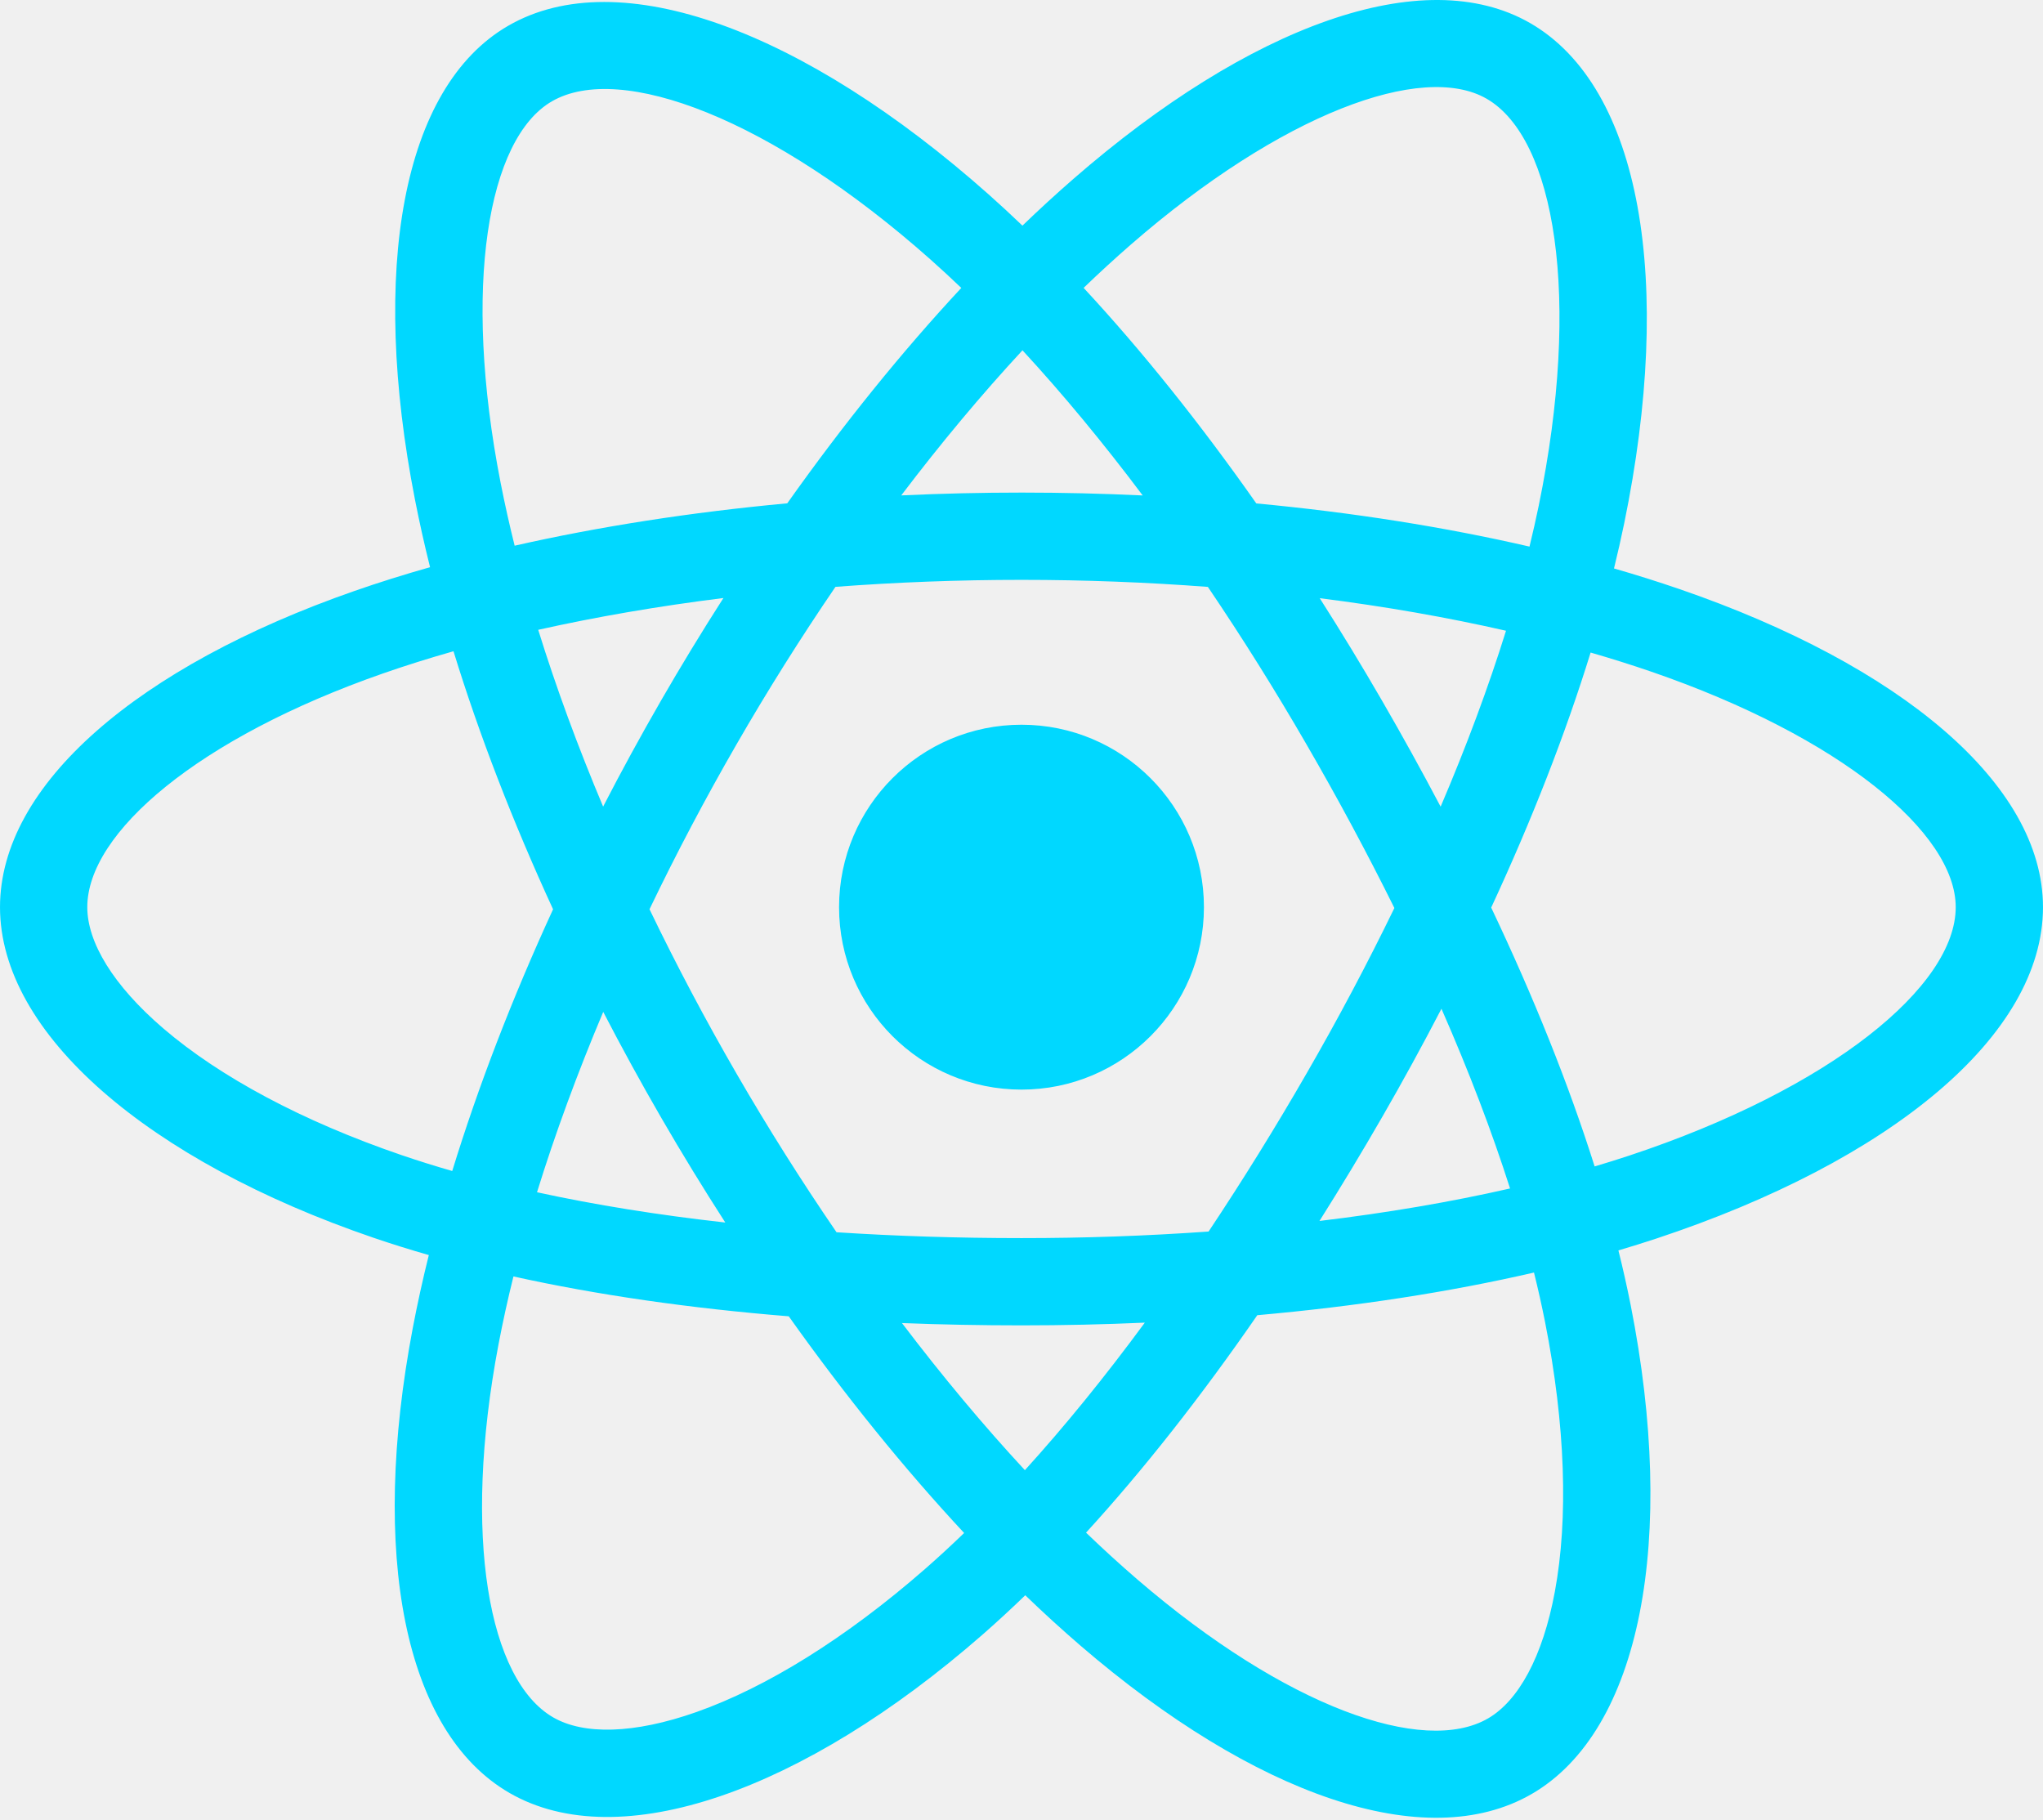
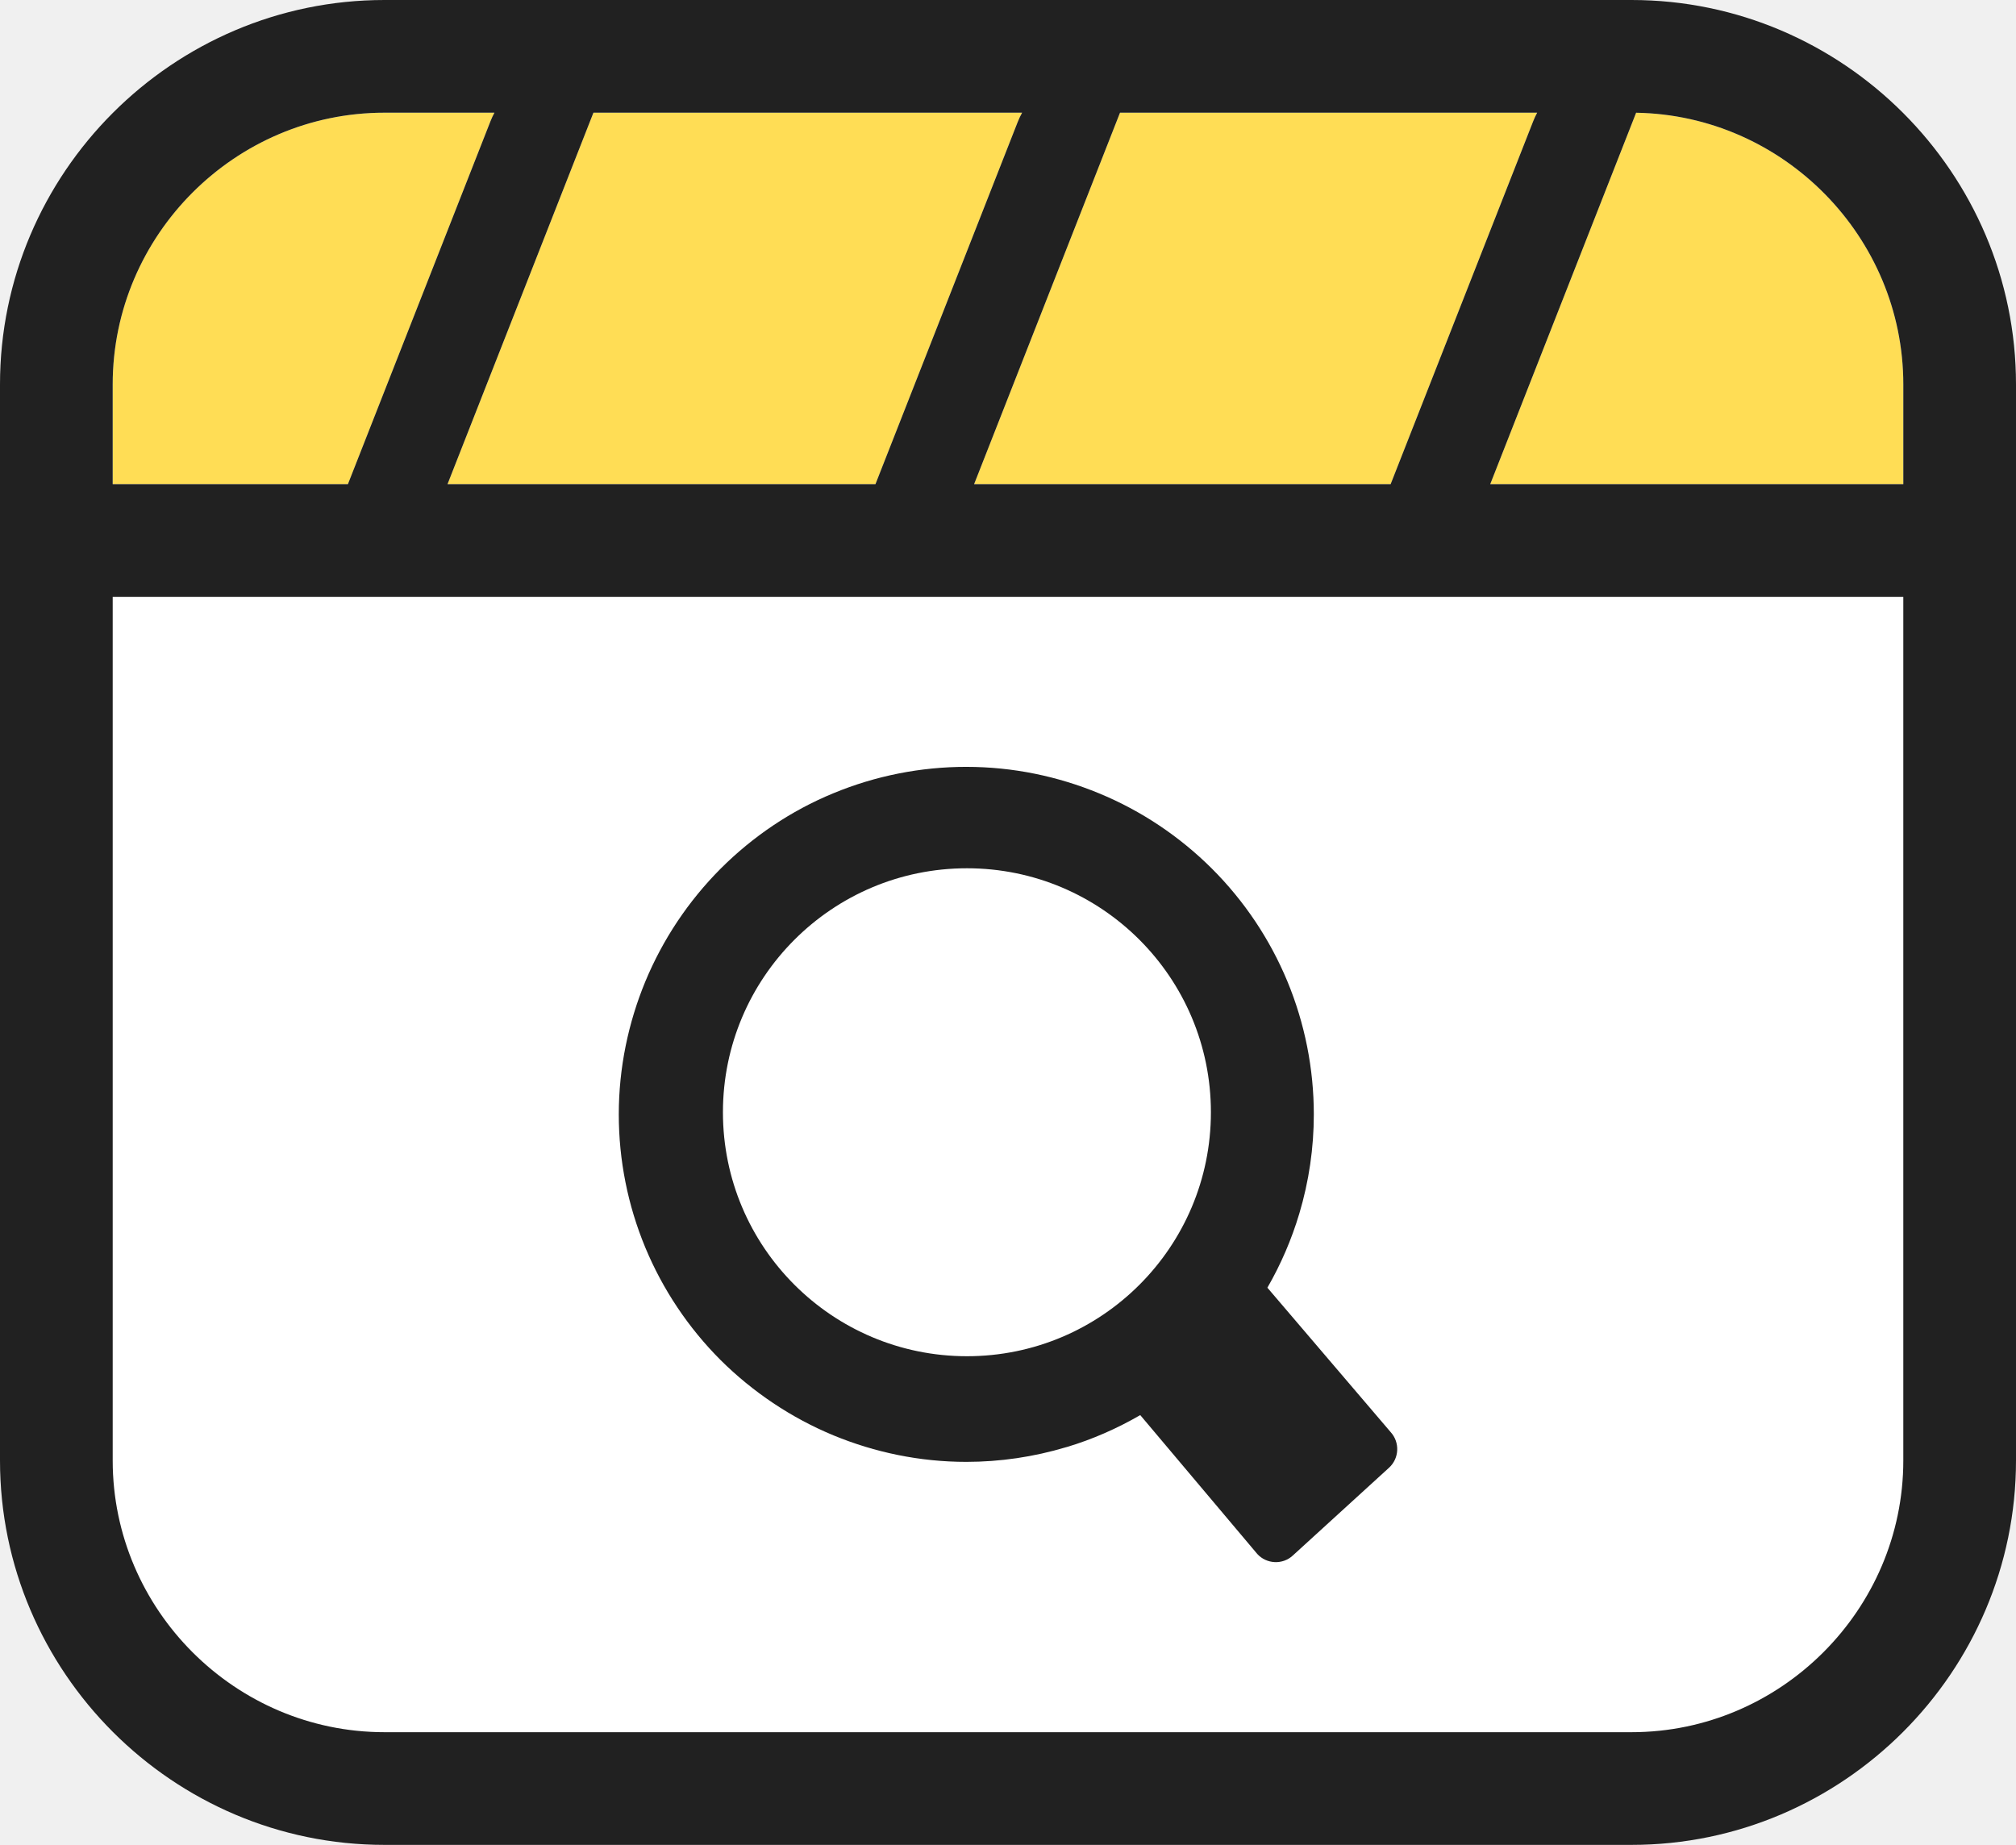
- <svg xmlns="http://www.w3.org/2000/svg" aria-hidden="true" role="img" class="iconify iconify--logos" width="35.93" height="32" preserveAspectRatio="xMidYMid meet" viewBox="0 0 256 228">
-   <path fill="#00D8FF" d="M210.483 73.824a171.49 171.49 0 0 0-8.24-2.597c.465-1.9.893-3.777 1.273-5.621c6.238-30.281 2.16-54.676-11.769-62.708c-13.355-7.7-35.196.329-57.254 19.526a171.23 171.23 0 0 0-6.375 5.848a155.866 155.866 0 0 0-4.241-3.917C100.759 3.829 77.587-4.822 63.673 3.233C50.33 10.957 46.379 33.89 51.995 62.588a170.974 170.974 0 0 0 1.892 8.48c-3.28.932-6.445 1.924-9.474 2.98C17.309 83.498 0 98.307 0 113.668c0 15.865 18.582 31.778 46.812 41.427a145.52 145.52 0 0 0 6.921 2.165a167.467 167.467 0 0 0-2.01 9.138c-5.354 28.2-1.173 50.591 12.134 58.266c13.744 7.926 36.812-.22 59.273-19.855a145.567 145.567 0 0 0 5.342-4.923a168.064 168.064 0 0 0 6.92 6.314c21.758 18.722 43.246 26.282 56.54 18.586c13.731-7.949 18.194-32.003 12.4-61.268a145.016 145.016 0 0 0-1.535-6.842c1.62-.48 3.21-.974 4.76-1.488c29.348-9.723 48.443-25.443 48.443-41.52c0-15.417-17.868-30.326-45.517-39.844Zm-6.365 70.984c-1.4.463-2.836.91-4.3 1.345c-3.24-10.257-7.612-21.163-12.963-32.432c5.106-11 9.31-21.767 12.459-31.957c2.619.758 5.16 1.557 7.61 2.4c23.69 8.156 38.14 20.213 38.14 29.504c0 9.896-15.606 22.743-40.946 31.14Zm-10.514 20.834c2.562 12.94 2.927 24.64 1.23 33.787c-1.524 8.219-4.59 13.698-8.382 15.893c-8.067 4.67-25.32-1.4-43.927-17.412a156.726 156.726 0 0 1-6.437-5.87c7.214-7.889 14.423-17.06 21.459-27.246c12.376-1.098 24.068-2.894 34.671-5.345a134.17 134.17 0 0 1 1.386 6.193ZM87.276 214.515c-7.882 2.783-14.16 2.863-17.955.675c-8.075-4.657-11.432-22.636-6.853-46.752a156.923 156.923 0 0 1 1.869-8.499c10.486 2.32 22.093 3.988 34.498 4.994c7.084 9.967 14.501 19.128 21.976 27.15a134.668 134.668 0 0 1-4.877 4.492c-9.933 8.682-19.886 14.842-28.658 17.94ZM50.35 144.747c-12.483-4.267-22.792-9.812-29.858-15.863c-6.35-5.437-9.555-10.836-9.555-15.216c0-9.322 13.897-21.212 37.076-29.293c2.813-.98 5.757-1.905 8.812-2.773c3.204 10.42 7.406 21.315 12.477 32.332c-5.137 11.18-9.399 22.249-12.634 32.792a134.718 134.718 0 0 1-6.318-1.979Zm12.378-84.26c-4.811-24.587-1.616-43.134 6.425-47.789c8.564-4.958 27.502 2.111 47.463 19.835a144.318 144.318 0 0 1 3.841 3.545c-7.438 7.987-14.787 17.08-21.808 26.988c-12.04 1.116-23.565 2.908-34.161 5.309a160.342 160.342 0 0 1-1.76-7.887Zm110.427 27.268a347.8 347.8 0 0 0-7.785-12.803c8.168 1.033 15.994 2.404 23.343 4.08c-2.206 7.072-4.956 14.465-8.193 22.045a381.151 381.151 0 0 0-7.365-13.322Zm-45.032-43.861c5.044 5.465 10.096 11.566 15.065 18.186a322.04 322.04 0 0 0-30.257-.006c4.974-6.559 10.069-12.652 15.192-18.18ZM82.802 87.83a323.167 323.167 0 0 0-7.227 13.238c-3.184-7.553-5.909-14.98-8.134-22.152c7.304-1.634 15.093-2.97 23.209-3.984a321.524 321.524 0 0 0-7.848 12.897Zm8.081 65.352c-8.385-.936-16.291-2.203-23.593-3.793c2.26-7.3 5.045-14.885 8.298-22.6a321.187 321.187 0 0 0 7.257 13.246c2.594 4.48 5.28 8.868 8.038 13.147Zm37.542 31.03c-5.184-5.592-10.354-11.779-15.403-18.433c4.902.192 9.899.29 14.978.29c5.218 0 10.376-.117 15.453-.343c-4.985 6.774-10.018 12.97-15.028 18.486Zm52.198-57.817c3.422 7.8 6.306 15.345 8.596 22.52c-7.422 1.694-15.436 3.058-23.88 4.071a382.417 382.417 0 0 0 7.859-13.026a347.403 347.403 0 0 0 7.425-13.565Zm-16.898 8.101a358.557 358.557 0 0 1-12.281 19.815a329.4 329.4 0 0 1-23.444.823c-7.967 0-15.716-.248-23.178-.732a310.202 310.202 0 0 1-12.513-19.846h.001a307.41 307.41 0 0 1-10.923-20.627a310.278 310.278 0 0 1 10.89-20.637l-.001.001a307.318 307.318 0 0 1 12.413-19.761c7.613-.576 15.42-.876 23.31-.876H128c7.926 0 15.743.303 23.354.883a329.357 329.357 0 0 1 12.335 19.695a358.489 358.489 0 0 1 11.036 20.54a329.472 329.472 0 0 1-11 20.722Zm22.56-122.124c8.572 4.944 11.906 24.881 6.52 51.026c-.344 1.668-.73 3.367-1.15 5.09c-10.622-2.452-22.155-4.275-34.23-5.408c-7.034-10.017-14.323-19.124-21.64-27.008a160.789 160.789 0 0 1 5.888-5.4c18.9-16.447 36.564-22.941 44.612-18.3ZM128 90.808c12.625 0 22.86 10.235 22.86 22.86s-10.235 22.86-22.86 22.86s-22.86-10.235-22.86-22.86s10.235-22.86 22.86-22.86Z" />
+ <svg xmlns="http://www.w3.org/2000/svg" shape-rendering="geometricPrecision" text-rendering="geometricPrecision" image-rendering="optimizeQuality" fill-rule="evenodd" clip-rule="evenodd" viewBox="0 0 511.999 468.552">
+   <path fill="#fff" fill-rule="nonzero" d="M483.381 151.574H28.619v219.35c0 37.906 31.106 69.009 69.013 69.009h316.736c37.884 0 69.013-31.125 69.013-69.009v-219.35z" />
+   <path fill="#FD5" d="M353.177 122.961l36.214-92.198c.286-.725.62-1.441.999-2.144H284.447l-37.054 94.342h105.784zm62.346-94.329l-37.051 94.329h104.909V97.632c0-18.947-7.774-36.205-20.296-48.724-12.254-12.258-29.061-19.968-47.562-20.276zM88.36 122.961l36.215-92.198c.286-.725.62-1.441.998-2.144H97.632c-18.963 0-36.218 7.77-48.73 20.283-12.512 12.512-20.283 29.767-20.283 48.73v25.329H88.36zm62.353-94.342l-37.057 94.342h108.681l36.128-91.982c.315-.798.687-1.587 1.116-2.36H150.713z" />
+   <path fill="#212121" fill-rule="nonzero" d="M97.632 0h316.736c53.705 0 97.631 43.927 97.631 97.632v273.292c0 53.682-43.949 97.628-97.631 97.628H97.632C43.927 468.552 0 424.628 0 370.924V97.632C0 43.902 43.902 0 97.632 0zm255.545 122.961l36.214-92.198c.286-.725.62-1.441.999-2.144H284.447l-37.054 94.342h105.784zm62.346-94.329l-37.051 94.329h104.909V97.632c0-37.461-30.413-68.377-67.858-69zM88.36 122.961l36.215-92.198c.286-.725.62-1.441.998-2.144H97.632c-37.929 0-69.013 31.084-69.013 69.013v25.329H88.36zm62.353-94.342l-37.057 94.342h108.681l36.128-91.982c.315-.798.687-1.587 1.116-2.36H150.713zm332.668 122.955H28.619v219.35c0 37.906 31.106 69.009 69.013 69.009h316.736c37.884 0 69.013-31.125 69.013-69.009v-219.35z" />
+   <path fill="#212121" d="M245.415 194.762c11.869 0 23.268 2.41 33.68 6.714 10.816 4.449 20.556 11.029 28.693 19.132a88.339 88.339 0 0119.164 28.624 88.416 88.416 0 016.716 33.782 87.858 87.858 0 01-3.687 25.207 88.042 88.042 0 01-8.104 18.819l31.293 36.662c2.376 2.589 2.22 6.657-.381 9.044l-24.445 22.305c-2.578 2.41-6.669 2.207-9.023-.37l-29.735-35.283c-5.828 3.373-12.082 6.142-18.628 8.103l-.224.056a88.225 88.225 0 01-25.319 3.721c-11.847 0-23.268-2.421-33.692-6.714-10.816-4.472-20.578-11.062-28.704-19.132a88.503 88.503 0 01-19.15-28.632 88.213 88.213 0 01-6.718-33.759v-.022c0-11.835 2.421-23.257 6.714-33.68a88.832 88.832 0 0119.144-28.711c8.125-8.125 17.82-14.704 28.614-19.154a88.229 88.229 0 0133.792-6.713v.001zm.168 25.756c34.207 0 61.948 27.762 61.948 61.97 0 34.207-27.741 61.958-61.948 61.958-34.229 0-61.981-27.751-61.981-61.958 0-34.208 27.752-61.97 61.981-61.97z" />
</svg>
